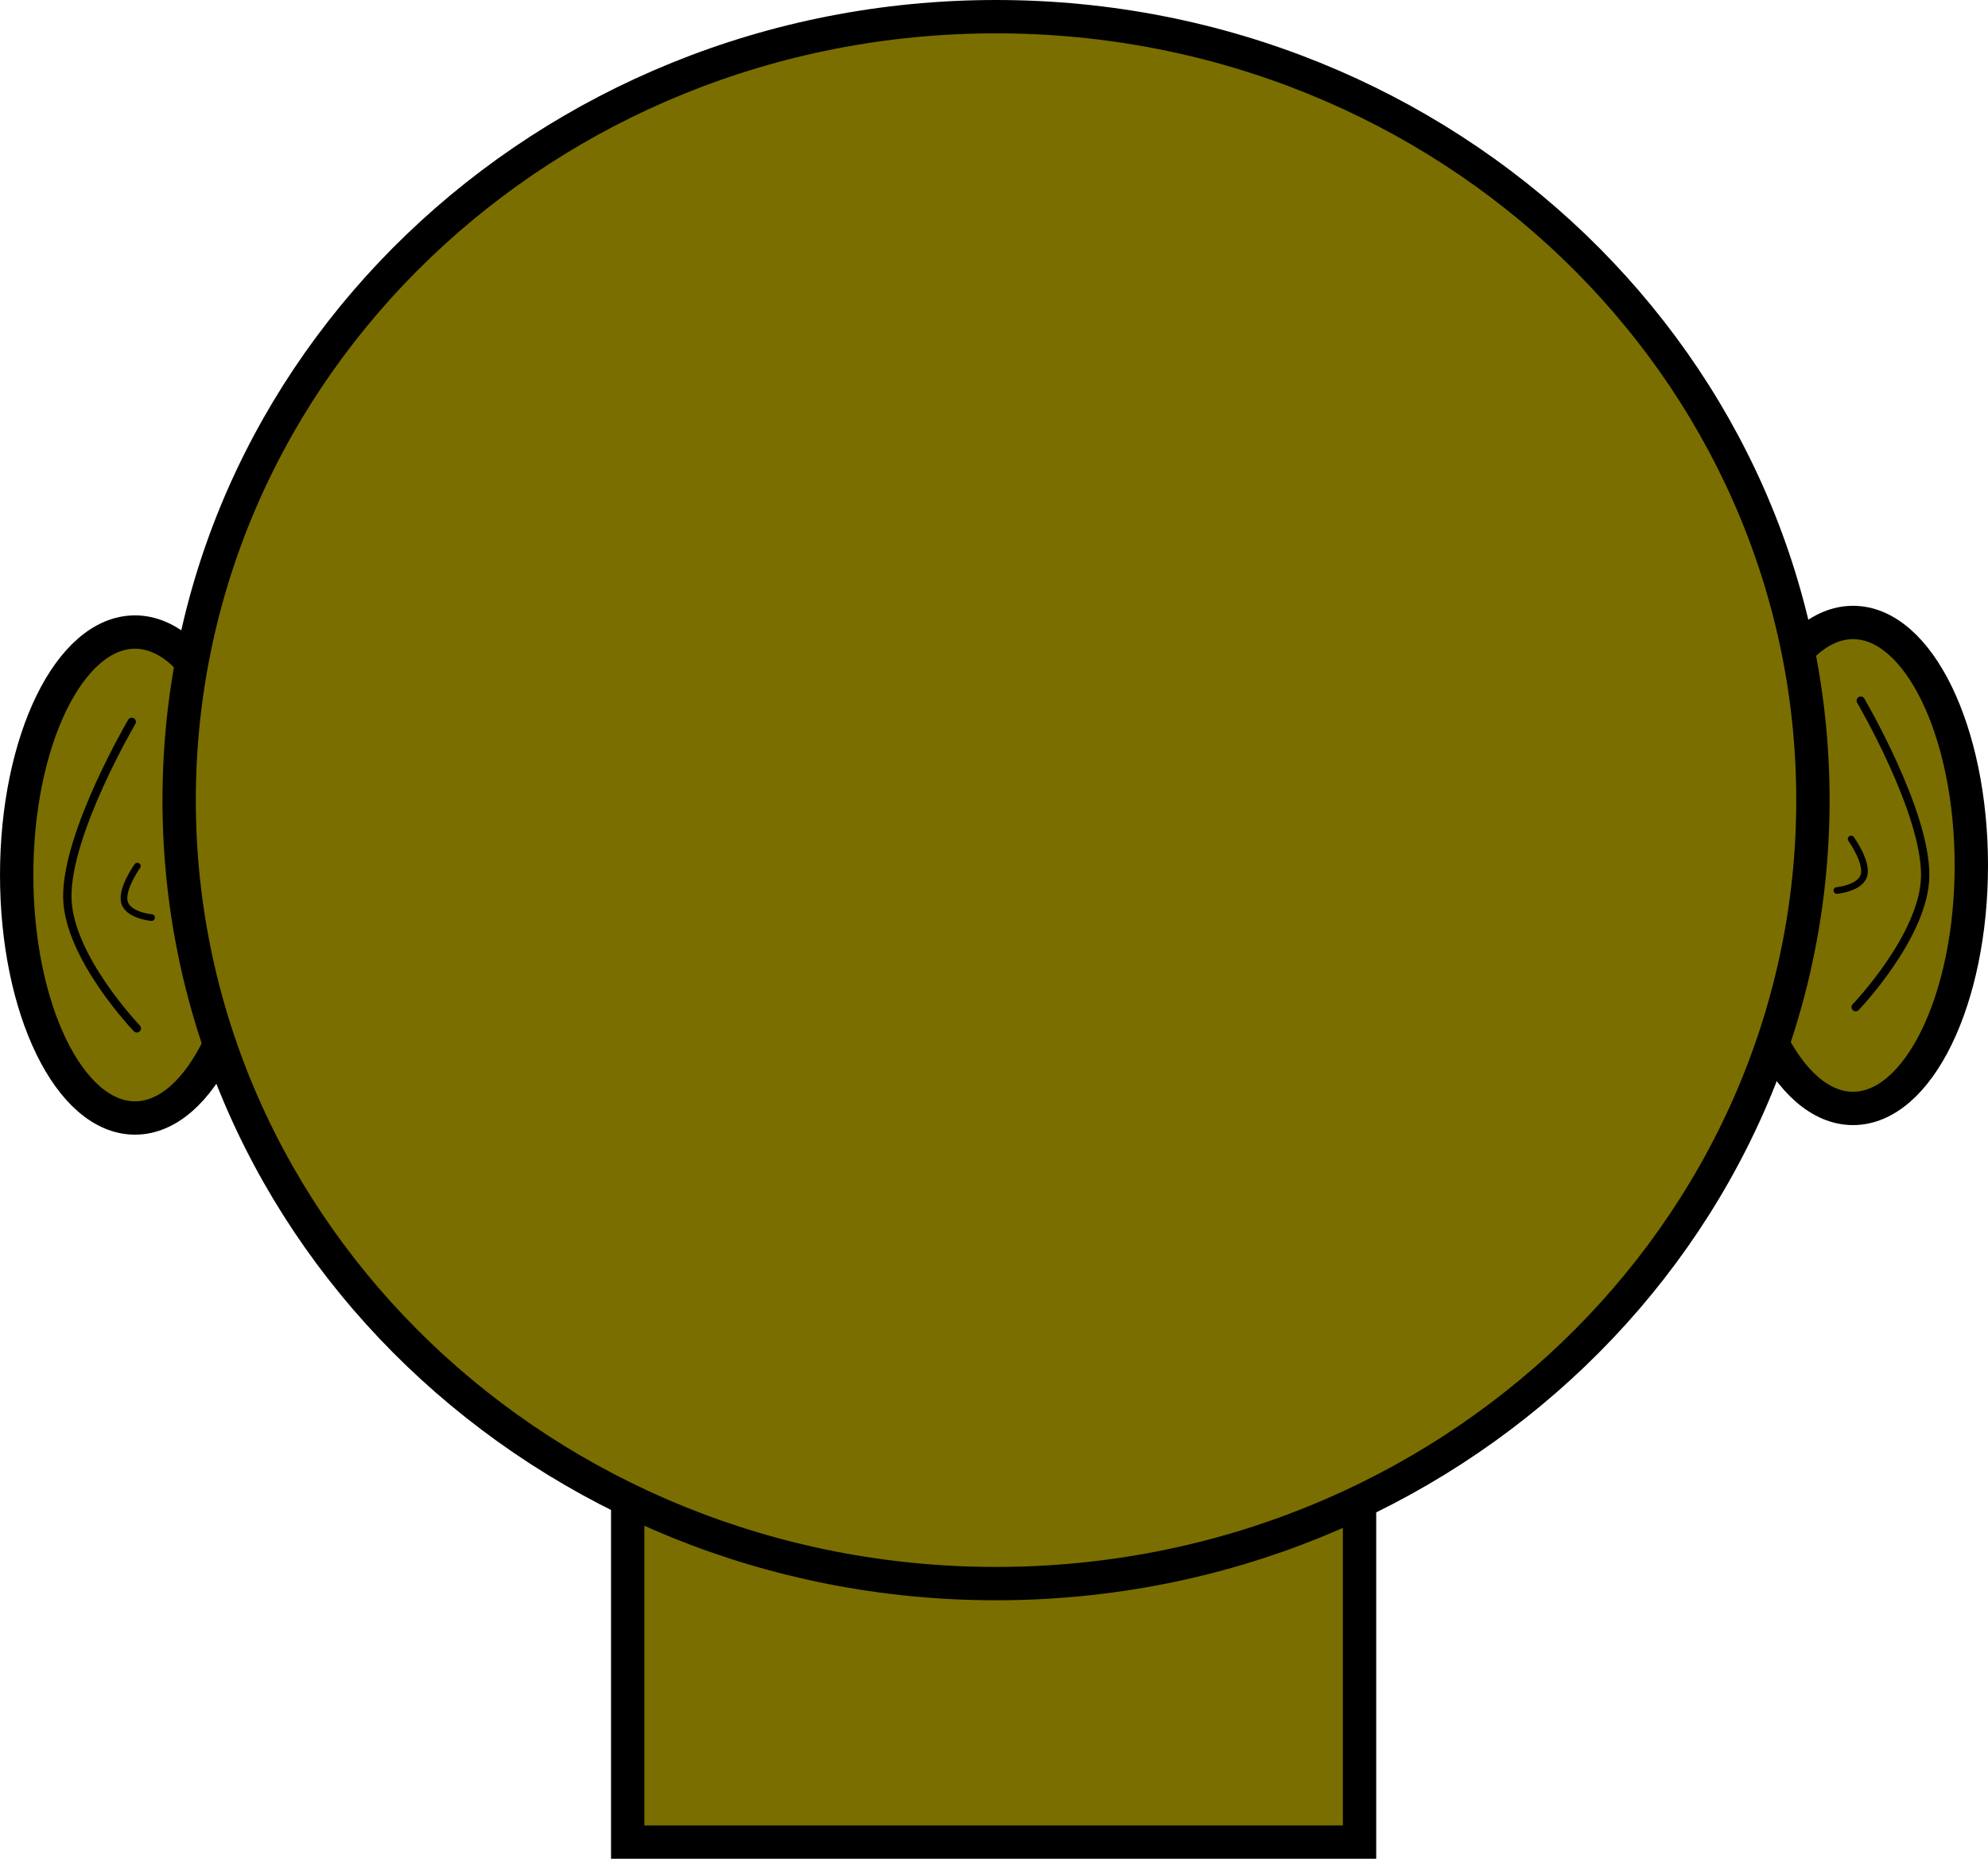
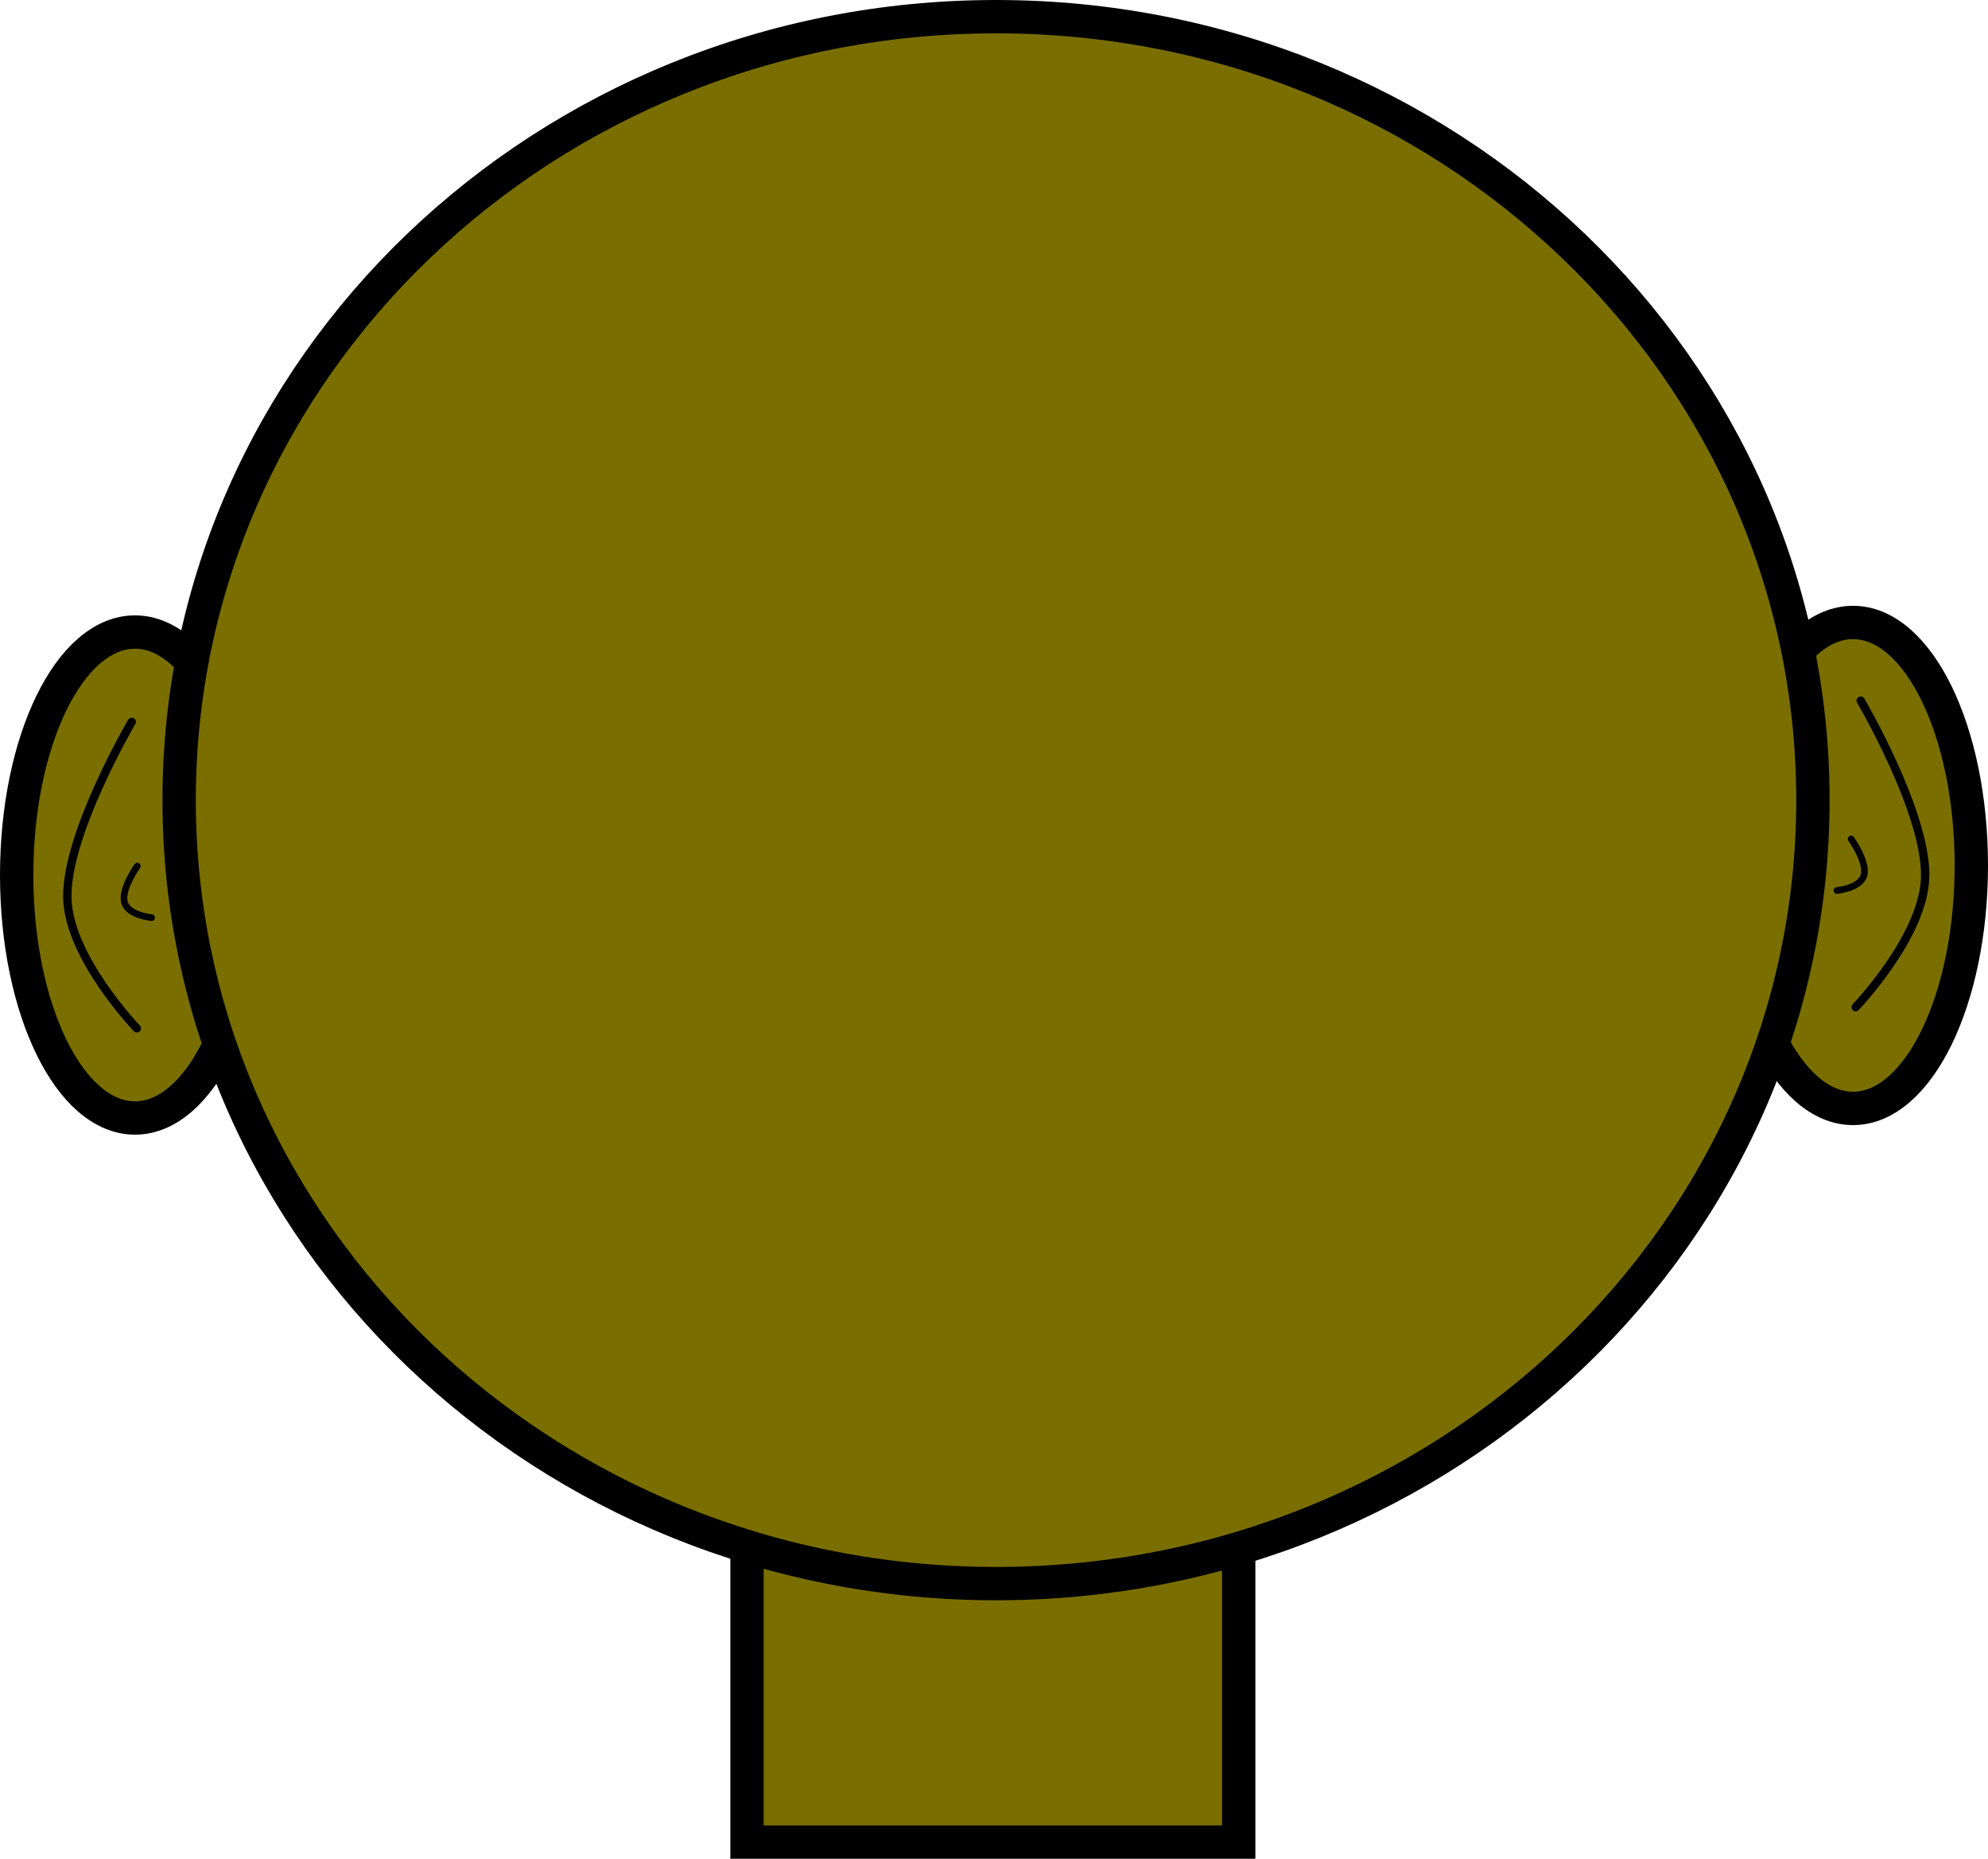
<svg xmlns="http://www.w3.org/2000/svg" version="1.1" width="59.624" height="55.753" viewBox="0,0,59.624,55.753">
  <g transform="translate(-380.2269,-274.9)">
    <g stroke="#000000" stroke-miterlimit="10">
-       <path d="M399.053,330.153v-11.292h21.949v11.292z" fill="#7a6e00" stroke-width="1" stroke-linecap="butt" />
+       <path d="M402.631,330.153v-11.339h14.747v11.339z" fill="#7a6e00" stroke-width="1" stroke-linecap="butt" />
      <g fill="#7a6e00" stroke-width="1" stroke-linecap="butt">
        <path d="M439.351,300.859c0,4.025 -1.589,7.288 -3.548,7.288c-1.96,0 -3.548,-3.263 -3.548,-7.288c0,-4.025 1.589,-7.288 3.548,-7.288c1.96,0 3.548,3.263 3.548,7.288z" />
        <path d="M387.823,301.146c0,4.025 -1.589,7.288 -3.548,7.288c-1.96,0 -3.548,-3.263 -3.548,-7.288c0,-4.025 1.589,-7.288 3.548,-7.288c1.96,0 3.548,3.263 3.548,7.288z" />
      </g>
      <path d="M434.6,298.9c0,12.979 -10.969,23.5 -24.5,23.5c-13.531,0 -24.5,-10.521 -24.5,-23.5c0,-12.979 10.969,-23.5 24.5,-23.5c13.531,0 24.5,10.521 24.5,23.5z" fill="#7a6e00" stroke-width="1" stroke-linecap="butt" />
      <g fill="none" stroke-linecap="round">
        <path d="M384.331,305.745c0,0 -2.061,-2.146 -2.085,-3.93c-0.026,-1.93 1.933,-5.263 1.933,-5.263" stroke-width="0.25" />
        <path d="M436.034,295.916c0,0 1.959,3.334 1.933,5.263c-0.024,1.784 -2.085,3.93 -2.085,3.93" stroke-width="0.25" />
        <path d="M384.773,302.423c0,0 -0.76,-0.067 -0.823,-0.508c-0.058,-0.404 0.396,-1.037 0.396,-1.037" stroke-width="0.2" />
        <path d="M435.746,300.065c0,0 0.454,0.633 0.396,1.037c-0.063,0.441 -0.823,0.508 -0.823,0.508" stroke-width="0.2" />
      </g>
    </g>
  </g>
</svg>
